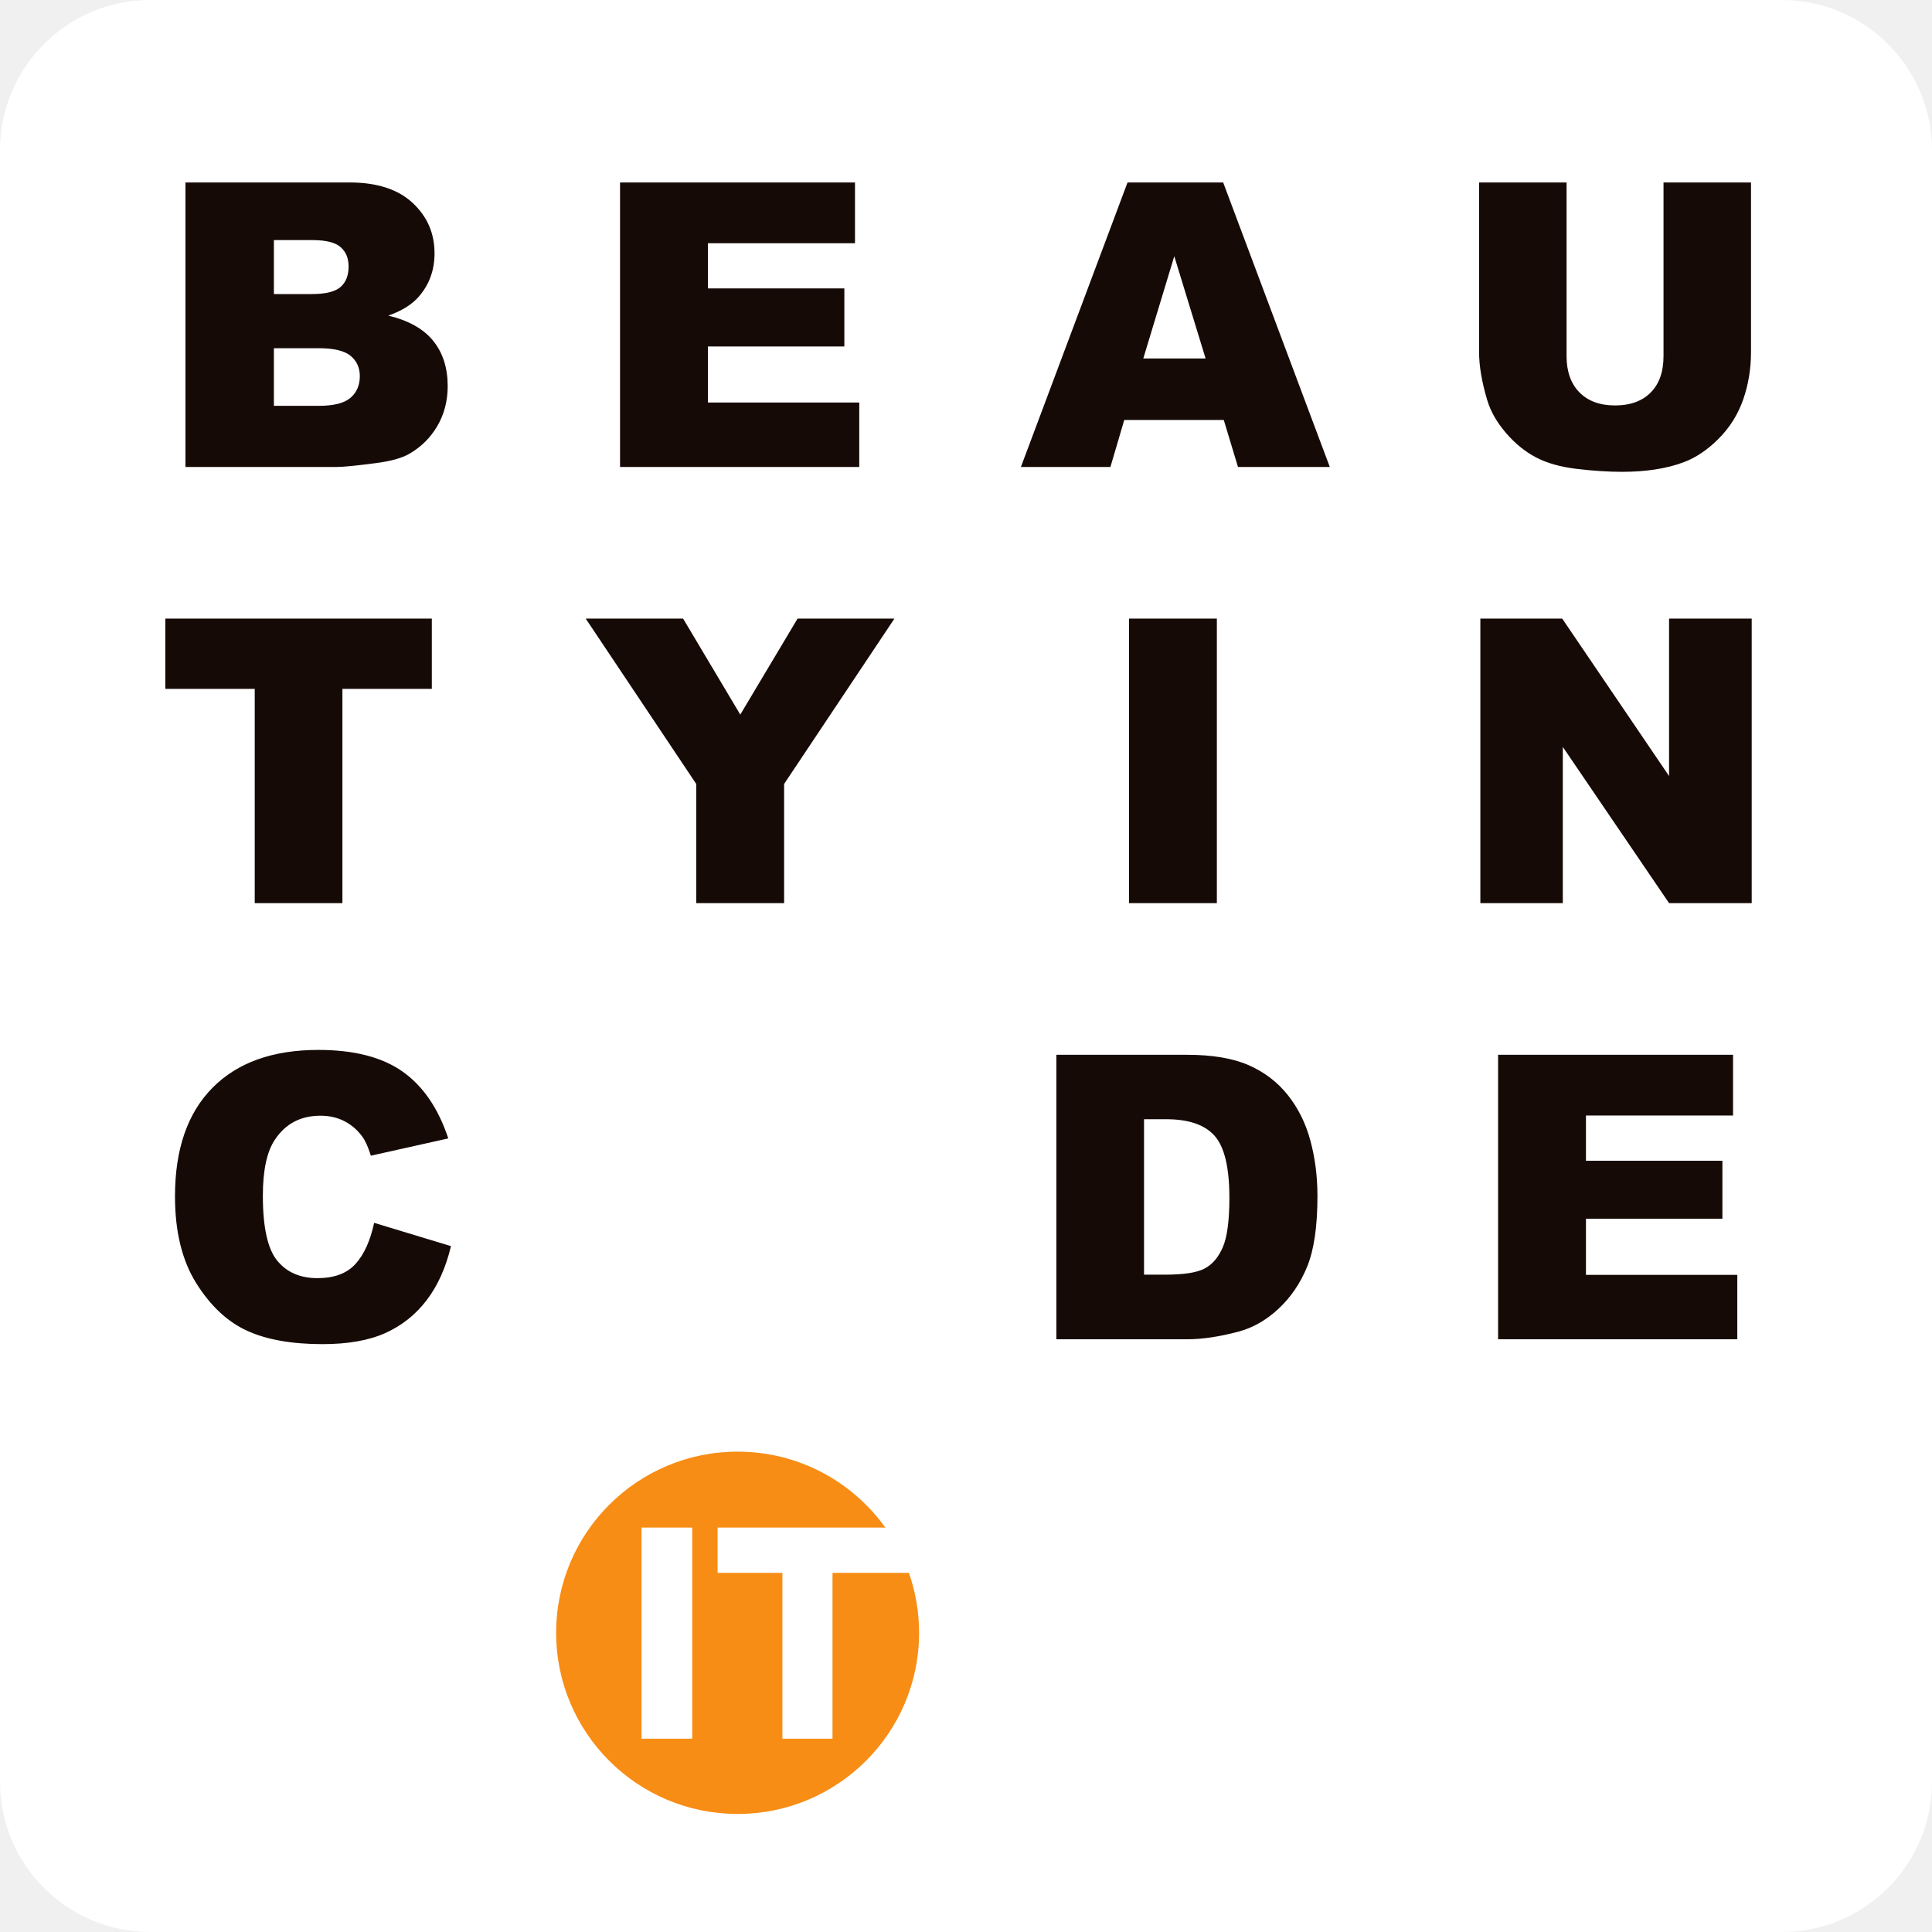
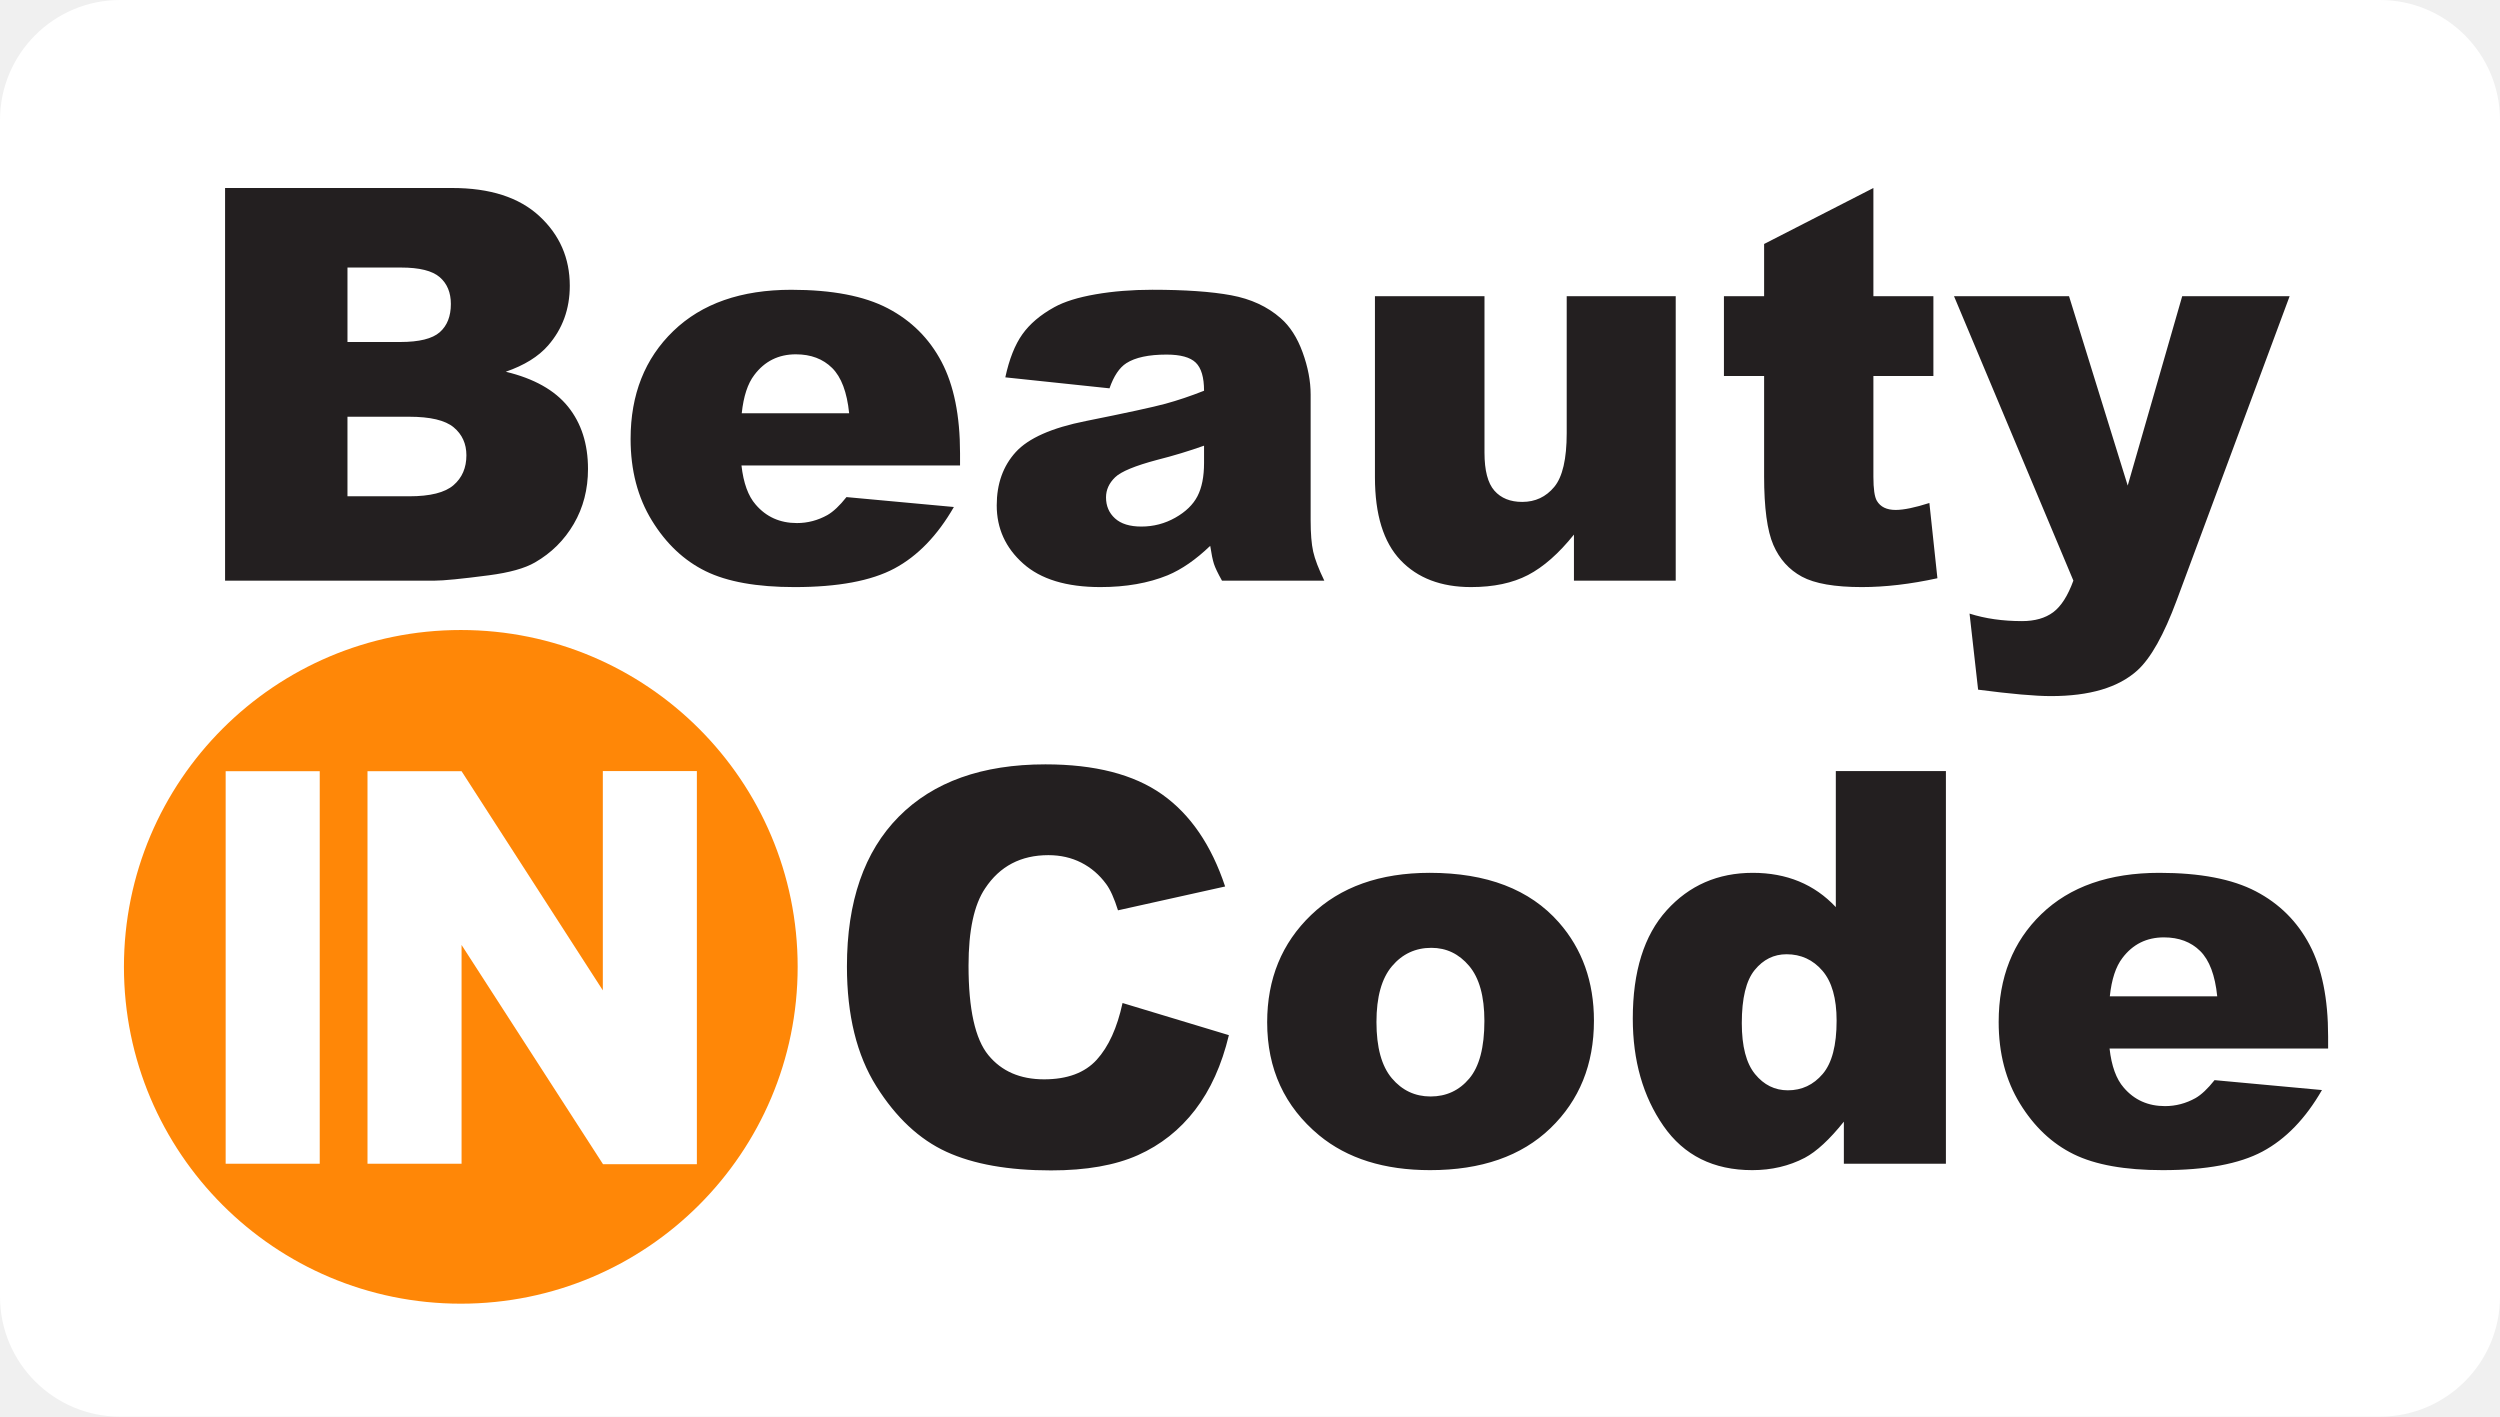
- <svg xmlns="http://www.w3.org/2000/svg" viewBox="0 0 1199.849 1199.849">
-   <defs>
-     <clipPath id="a" clipPathUnits="userSpaceOnUse">
-       <path d="M0 899.887h899.887V0H0z" />
-     </clipPath>
-   </defs>
-   <g clip-path="url(#a)" transform="matrix(1.33333 0 0 -1.33333 0 1199.85)">
-     <path d="M829.896 899.887H69.991C31.336 899.887 0 868.551 0 829.897V69.99C0 31.336 31.336.001 69.991.001h759.905c38.655 0 69.991 31.335 69.991 69.99v759.905c0 38.655-31.336 69.991-69.991 69.991" fill="#fff" />
-     <path d="M322.428 90.037h-23.61v98.35h23.61zm100.92 77.255h-35.581V90.037h-23.336v77.255h-30.198v21.095h78.137c-15.331 21.404-40.435 35.356-68.804 35.356-46.682 0-84.526-37.778-84.526-84.379 0-46.601 37.844-84.379 84.526-84.379 46.684 0 84.528 37.778 84.528 84.379a84.13 84.13 0 01-4.746 27.928" fill="#f78d15" />
-     <path d="M738.71 332.213h63.555v27.028H738.71v21.062h68.513v28.294h-109.44v-132.52h111.423v30.01H738.71zM569.563 318.97c-2.044-4.733-4.87-8.045-8.475-9.944-3.607-1.898-9.677-2.847-18.21-2.847h-10.007v72.406h10.188c10.577 0 18.15-2.591 22.716-7.773 4.568-5.184 6.852-14.795 6.852-28.836 0-10.608-1.022-18.277-3.064-23.006m30.38 70.734c-4.81 6.086-10.895 10.757-18.256 14.012-7.363 3.253-17.024 4.88-28.983 4.88h-60.67v-132.52h60.67c7.272 0 15.385 1.206 24.341 3.617 6.55 1.748 12.68 5.257 18.39 10.53 5.71 5.274 10.171 11.812 13.387 19.617 3.214 7.804 4.823 18.787 4.823 32.949 0 9.04-1.082 17.596-3.247 25.672-2.162 8.074-5.649 15.156-10.456 21.243m-434.37-78.553c-3.998-4.401-9.904-6.6-17.716-6.6-8.054 0-14.303 2.724-18.75 8.172-4.448 5.446-6.67 15.514-6.67 30.202 0 11.855 1.861 20.553 5.588 26.09 4.927 7.465 12.02 11.198 21.275 11.198 4.086 0 7.783-.845 11.088-2.531 3.305-1.688 6.1-4.1 8.385-7.233 1.381-1.868 2.704-4.821 3.966-8.858l36.06 8.045c-4.629 13.98-11.706 24.347-21.23 31.097-9.526 6.748-22.614 10.124-39.26 10.124-21.275 0-37.727-5.887-49.357-17.662-11.629-11.773-17.444-28.621-17.444-50.542 0-16.442 3.305-29.931 9.917-40.471 6.61-10.54 14.47-17.902 23.574-22.086 9.105-4.186 20.838-6.28 35.203-6.28 11.84 0 21.59 1.718 29.253 5.154 7.663 3.434 14.077 8.527 19.247 15.277 5.168 6.748 8.954 15.155 11.358 25.22l-35.788 10.847c-1.804-8.377-4.704-14.765-8.7-19.163M777.417 611.75v-73.317l-49.762 73.317h-38.133V479.23h38.404v72.763l49.491-72.762h38.494V611.75zm-210.625 0h-40.928V479.23h40.928zm-221.985-44.706l-26.626 44.706H272.82l51.475-77.016V479.23h40.928v55.503l51.385 77.016h-45.119zM118.65 479.23h40.837v99.796h41.65v32.723H77v-32.723h41.65zm582.762 219.05c4.236-4.937 8.91-8.746 14.018-11.426 5.107-2.681 11.464-4.47 19.066-5.375 7.603-.903 14.618-1.355 21.05-1.355 11.117 0 20.643 1.476 28.577 4.427 5.71 2.107 11.163 5.765 16.362 10.974 5.198 5.209 9.015 11.292 11.45 18.249 2.433 6.954 3.65 14.348 3.65 22.176v78.953h-40.747V734.07c0-7.346-1.999-13.021-5.995-17.025-3.997-4.004-9.51-6.006-16.543-6.006-7.092 0-12.636 2.032-16.632 6.097-3.997 4.062-5.995 9.708-5.995 16.934v80.833h-40.747V735.95c0-6.505 1.262-13.971 3.786-22.403 1.562-5.24 4.462-10.33 8.7-15.267m-168.889 34.635l14.435 47.638 14.588-47.638zm-7.336 81.988l-49.67-132.52h41.694l6.442 21.876h46.364l6.611-21.875h42.765l-49.66 132.519zM400.225 712.395h-70.497v26.125h63.555v27.027h-63.555v21.062h68.514v28.294h-109.44v-132.52h111.423zm-272.65-1.537v26.847h20.733c7.151 0 12.154-1.19 15.01-3.57 2.853-2.381 4.281-5.53 4.281-9.446 0-4.22-1.442-7.58-4.327-10.08-2.885-2.501-7.843-3.751-14.874-3.751zm0 77.197h18.028c6.19 0 10.532-1.083 13.027-3.253 2.493-2.17 3.741-5.184 3.741-9.04 0-4.157-1.248-7.337-3.74-9.537-2.496-2.2-6.929-3.3-13.298-3.3h-17.759zm47.597-103.863c6.911.904 12.08 2.35 15.505 4.339 5.53 3.193 9.886 7.532 13.072 13.017 3.185 5.482 4.778 11.66 4.778 18.53 0 8.437-2.24 15.443-6.716 21.018-4.478 5.573-11.464 9.505-20.96 11.796 6.25 2.17 10.998 5.12 14.244 8.859 4.868 5.604 7.302 12.324 7.302 20.158 0 9.34-3.412 17.175-10.232 23.503-6.822 6.327-16.603 9.49-29.343 9.49H86.376V682.385h70.496c3.004 0 9.105.6 18.3 1.808" fill="#160a06" fill-rule="evenodd" />
+ <svg xmlns="http://www.w3.org/2000/svg" version="1.1" id="BiC_1_" x="0px" y="0px" viewBox="0 0 2999.62 1699.79" style="enable-background:new 0 0 2999.62 1699.79;" xml:space="preserve">
+   <style type="text/css">
+ 	.st0{fill:#FFFFFF;}
+ 	.st1{fill:#FF8707;}
+ 	.st2{fill:#231F20;}
+ </style>
+   <g id="Background">
+     <g>
+       <path class="st0" d="M2855.43,0H144.19C64.56,0,0,64.55,0,144.18v1411.42c0,79.63,64.56,144.18,144.19,144.18h2711.24    c79.64,0,144.19-64.55,144.19-144.18V144.18C2999.62,64.55,2935.07,0,2855.43,0z" />
+     </g>
+   </g>
+   <g id="IN">
+     <g>
+       <path class="st1" d="M552.89,755.92c-223.22,0-404.18,180.95-404.18,404.15s180.96,404.15,404.18,404.15    c223.23,0,404.18-180.95,404.18-404.15S776.12,755.92,552.89,755.92z M383.63,1396.28H270.76V925.33h112.87V1396.28z     M836.14,1396.83H723.51l-169.7-263v262.45H440.94V925.33h112.87l169.49,262.95V925.16h112.84V1396.83z" />
+     </g>
+   </g>
+   <g id="Beauty_Code">
+     <g>
+       <path class="st2" d="M606.85,446.03c22.28-7.71,39.21-18.21,50.78-31.49c17.35-19.93,26.03-43.81,26.03-71.67    c0-33.21-12.16-61.06-36.48-83.56c-24.32-22.5-59.19-33.74-104.61-33.74H270.05V696.7h251.31c10.71,0,32.46-2.14,65.24-6.43    c24.64-3.21,43.06-8.36,55.28-15.43c19.71-11.35,35.24-26.78,46.6-46.28c11.35-19.49,17.03-41.46,17.03-65.88    c0-29.99-7.98-54.9-23.94-74.72C665.61,468.15,640.7,454.17,606.85,446.03z M416.92,321.01h64.27c22.06,0,37.55,3.86,46.44,11.57    c8.89,7.71,13.34,18.43,13.34,32.14c0,14.78-4.45,26.09-13.34,33.9c-8.89,7.82-24.7,11.73-47.4,11.73h-63.31V321.01z     M544.18,582.13c-10.28,8.89-27.96,13.34-53.03,13.34h-74.24v-95.45h73.92c25.49,0,43.33,4.23,53.51,12.69    c10.17,8.47,15.27,19.66,15.27,33.58C559.61,561.3,554.47,573.24,544.18,582.13z M1144.51,608.32l-128.87-11.89    c-8.14,10.28-15.75,17.46-22.82,21.53c-11.57,6.43-23.78,9.64-36.64,9.64c-20.36,0-36.85-7.39-49.49-22.17    c-9-10.28-14.68-25.92-17.03-46.92h262.24v-14.78c0-44.99-7.39-81.52-22.17-109.59c-14.78-28.06-36.32-49.49-64.6-64.27    c-28.28-14.78-66.85-22.17-115.69-22.17c-60.21,0-107.39,16.5-141.56,49.49c-34.18,33-51.26,76.17-51.26,129.51    c0,37.5,8.52,70.11,25.55,97.86c17.03,27.75,38.51,48,64.44,60.74c25.92,12.74,61.49,19.12,106.7,19.12    c52.06,0,92.02-7.45,119.87-22.34C1101.01,667.19,1124.79,642.6,1144.51,608.32z M905.08,449.88    c12.42-16.5,29.03-24.75,49.81-24.75c18,0,32.51,5.46,43.55,16.39c11.03,10.93,17.84,29.03,20.41,54.31H889.98    C892.12,475.49,897.16,460.17,905.08,449.88z M1302.94,505.16c-40.92,8.14-68.99,20.57-84.2,37.28    c-15.21,16.71-22.82,38.03-22.82,63.95c0,27.64,10.55,50.89,31.66,69.74c21.1,18.86,52.01,28.28,92.72,28.28    c30.64,0,57.53-4.72,80.66-14.14c16.92-7.07,33.95-18.85,51.1-35.35c1.5,9.86,3,17.09,4.5,21.69c1.5,4.61,4.71,11.3,9.64,20.09    h122.76c-6.86-14.14-11.3-25.76-13.34-34.87c-2.04-9.1-3.05-21.69-3.05-37.76V473.34c0-16.07-3.21-32.94-9.64-50.62    c-6.43-17.68-15.22-31.33-26.35-40.98c-15.86-13.92-35.67-23.08-59.45-27.48c-23.78-4.39-55.28-6.59-94.48-6.59    c-24.42,0-47.14,1.82-68.13,5.46c-21,3.65-37.5,8.79-49.49,15.43c-16.71,9.21-29.52,20.09-38.4,32.62    c-8.89,12.53-15.7,29.73-20.41,51.58l125.01,13.18c5.14-14.78,11.89-24.85,20.25-30.21c10.71-6.85,26.78-10.28,48.21-10.28    c16.71,0,28.39,3.21,35.03,9.64c6.64,6.43,9.96,17.68,9.96,33.74c-16.28,6.43-31.71,11.62-46.28,15.59    C1383.82,488.4,1352,495.31,1302.94,505.16z M1444.67,555.62c0,16.28-2.63,29.52-7.87,39.69c-5.25,10.18-14.14,18.8-26.67,25.87    c-12.53,7.07-26.09,10.61-40.65,10.61c-13.93,0-24.48-3.26-31.66-9.8c-7.18-6.53-10.77-14.94-10.77-25.23    c0-9,3.64-17.03,10.93-24.1c7.07-6.85,23.89-13.82,50.46-20.89c19.49-4.93,38.24-10.61,56.24-17.03V555.62z M1765.08,704.41    c27,0,49.76-4.82,68.29-14.46c18.53-9.64,36.9-25.82,55.12-48.53v55.28h122.12V355.4h-130.8v164.22c0,31.07-4.98,52.6-14.94,64.6    c-9.96,12-22.77,18-38.4,18c-14.36,0-25.5-4.5-33.42-13.5c-7.93-9-11.89-24.21-11.89-45.64V355.4h-131.44v217.25    c0,44.78,10.23,77.93,30.69,99.47C1700.85,693.65,1729.09,704.41,1765.08,704.41z M2116.66,571.21c0,38.09,3.7,65.64,11.09,82.65    c7.39,17.01,18.8,29.69,34.23,38.03c15.43,8.35,39.42,12.52,71.99,12.52c28.06,0,58.27-3.54,90.63-10.61l-9.64-90.29    c-17.35,5.56-30.85,8.34-40.49,8.34c-10.72,0-18.21-3.64-22.5-10.91c-2.79-4.7-4.18-14.32-4.18-28.86V451.17h71.99V355.4h-71.99    V225.57l-131.12,67.17v62.67h-48.21v95.77h48.21V571.21z M2564.57,804.33c16.06-14.58,31.8-42.67,47.22-84.26L2747.2,355.4    h-128.89l-65.38,227.21l-70.4-227.21h-138.01l143.22,341.24c-6.64,18.23-14.72,30.89-24.24,37.97    c-9.53,7.08-21.99,10.62-37.41,10.62c-23.12,0-44.1-3-62.93-9l10.27,91.27c39.4,5.14,68.53,7.71,87.38,7.71    C2507.28,835.21,2541.86,824.92,2564.57,804.33z M1315.87,1271.58c-14.25,15.64-35.3,23.46-63.15,23.46    c-28.71,0-50.99-9.68-66.85-29.05c-15.86-19.36-23.78-55.16-23.78-107.37c0-42.15,6.64-73.07,19.93-92.76    c17.57-26.53,42.85-39.81,75.84-39.81c14.57,0,27.74,3,39.53,9c11.78,6,21.74,14.57,29.89,25.71c4.93,6.64,9.64,17.14,14.14,31.49    l128.55-28.6c-16.5-49.7-41.73-86.55-75.68-110.55c-33.96-23.99-80.61-35.99-139.96-35.99c-75.84,0-134.49,20.93-175.95,62.79    c-41.46,41.86-62.19,101.75-62.19,179.69c0,58.45,11.78,106.41,35.35,143.88c23.57,37.47,51.58,63.64,84.04,78.52    s74.29,22.32,125.5,22.32c42.21,0,76.97-6.11,104.29-18.32s50.18-30.31,68.61-54.31c18.42-23.99,31.92-53.88,40.49-89.66    l-127.59-38.56C1340.45,1233.23,1330.11,1255.94,1315.87,1271.58z M1715.49,1047.26c-59.78,0-107.23,16.87-142.37,50.62    c-35.14,33.74-52.71,76.65-52.71,128.71c0,55.92,20.78,101.13,62.35,135.62c33.85,27.85,78.2,41.78,133.05,41.78    c61.49,0,109.64-16.76,144.46-50.29c34.81-33.53,52.22-76.54,52.22-129.03c0-46.7-14.03-86.02-42.1-117.94    C1835.47,1067.08,1783.84,1047.26,1715.49,1047.26z M1762.9,1294.08c-12.11,14.36-27.59,21.53-46.44,21.53    c-18.64,0-34.12-7.28-46.44-21.85c-12.32-14.57-18.48-37.06-18.48-67.49c0-29.99,6.21-52.33,18.64-67.01    c12.42-14.67,28.17-22.01,47.24-22.01c18,0,33.1,7.23,45.31,21.69c12.21,14.46,18.32,36.48,18.32,66.04    C1781.05,1256.69,1775,1279.73,1762.9,1294.08z M2202.7,1088.4c-12.85-13.71-27.59-23.99-44.19-30.85    c-16.61-6.85-35.09-10.28-55.44-10.28c-41.78,0-76.22,15-103.32,44.99c-27.11,30-40.65,73.27-40.65,129.83    c0,50.57,12.26,93.52,36.8,128.87c24.53,35.35,60.04,53.03,106.54,53.03c23.14,0,44.13-4.93,62.99-14.78    c14.14-7.5,29.78-21.96,46.92-43.39v50.46h122.44V925.14H2202.7V1088.4z M2186.95,1288.61c-11.14,13.07-25.07,19.6-41.78,19.6    c-15.64,0-28.76-6.48-39.37-19.44c-10.61-12.96-15.91-33.37-15.91-61.22c0-29.78,5.14-50.99,15.43-63.63    c10.28-12.64,23.03-18.96,38.24-18.96c17.35,0,31.71,6.59,43.06,19.76c11.35,13.18,17.03,33.16,17.03,59.94    C2203.66,1254.23,2198.09,1275.55,2186.95,1288.61z M2793.38,1243.3c0-44.99-7.39-81.52-22.17-109.59    c-14.78-28.06-36.32-49.49-64.6-64.27c-28.28-14.78-66.85-22.17-115.69-22.17c-60.21,0-107.39,16.5-141.56,49.49    c-34.18,33-51.26,76.17-51.26,129.51c0,37.5,8.52,70.11,25.55,97.86c17.03,27.75,38.51,48,64.44,60.74    c25.92,12.74,61.49,19.12,106.7,19.12c52.06,0,92.02-7.45,119.87-22.34c27.85-14.89,51.63-39.47,71.34-73.76l-128.87-11.89    c-8.15,10.28-15.75,17.46-22.82,21.53c-11.57,6.43-23.78,9.64-36.64,9.64c-20.36,0-36.85-7.39-49.49-22.17    c-9-10.28-14.68-25.92-17.03-46.92h262.24V1243.3z M2531.46,1195.42c2.14-20.35,7.18-35.67,15.1-45.96    c12.42-16.5,29.03-24.75,49.81-24.75c18,0,32.51,5.46,43.55,16.39c11.03,10.93,17.84,29.03,20.41,54.31H2531.46z" />
+     </g>
  </g>
</svg>
